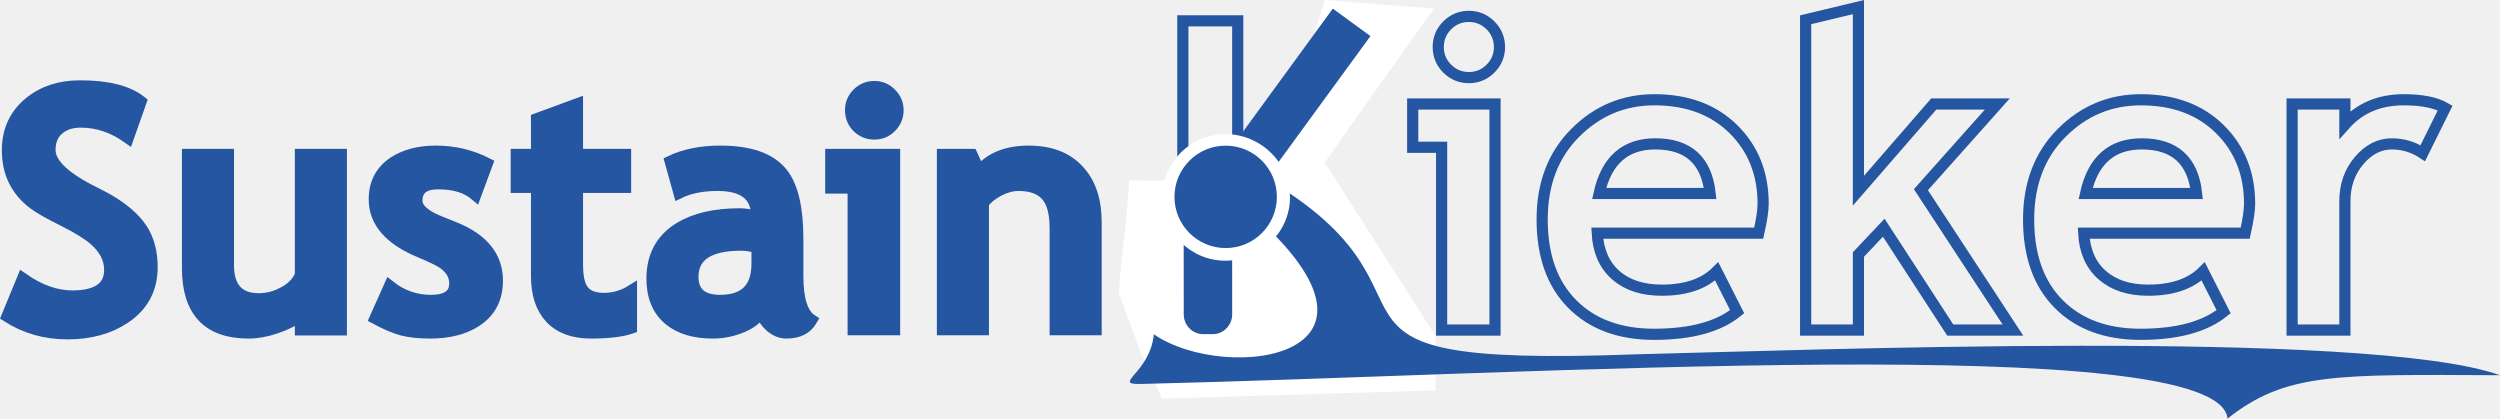
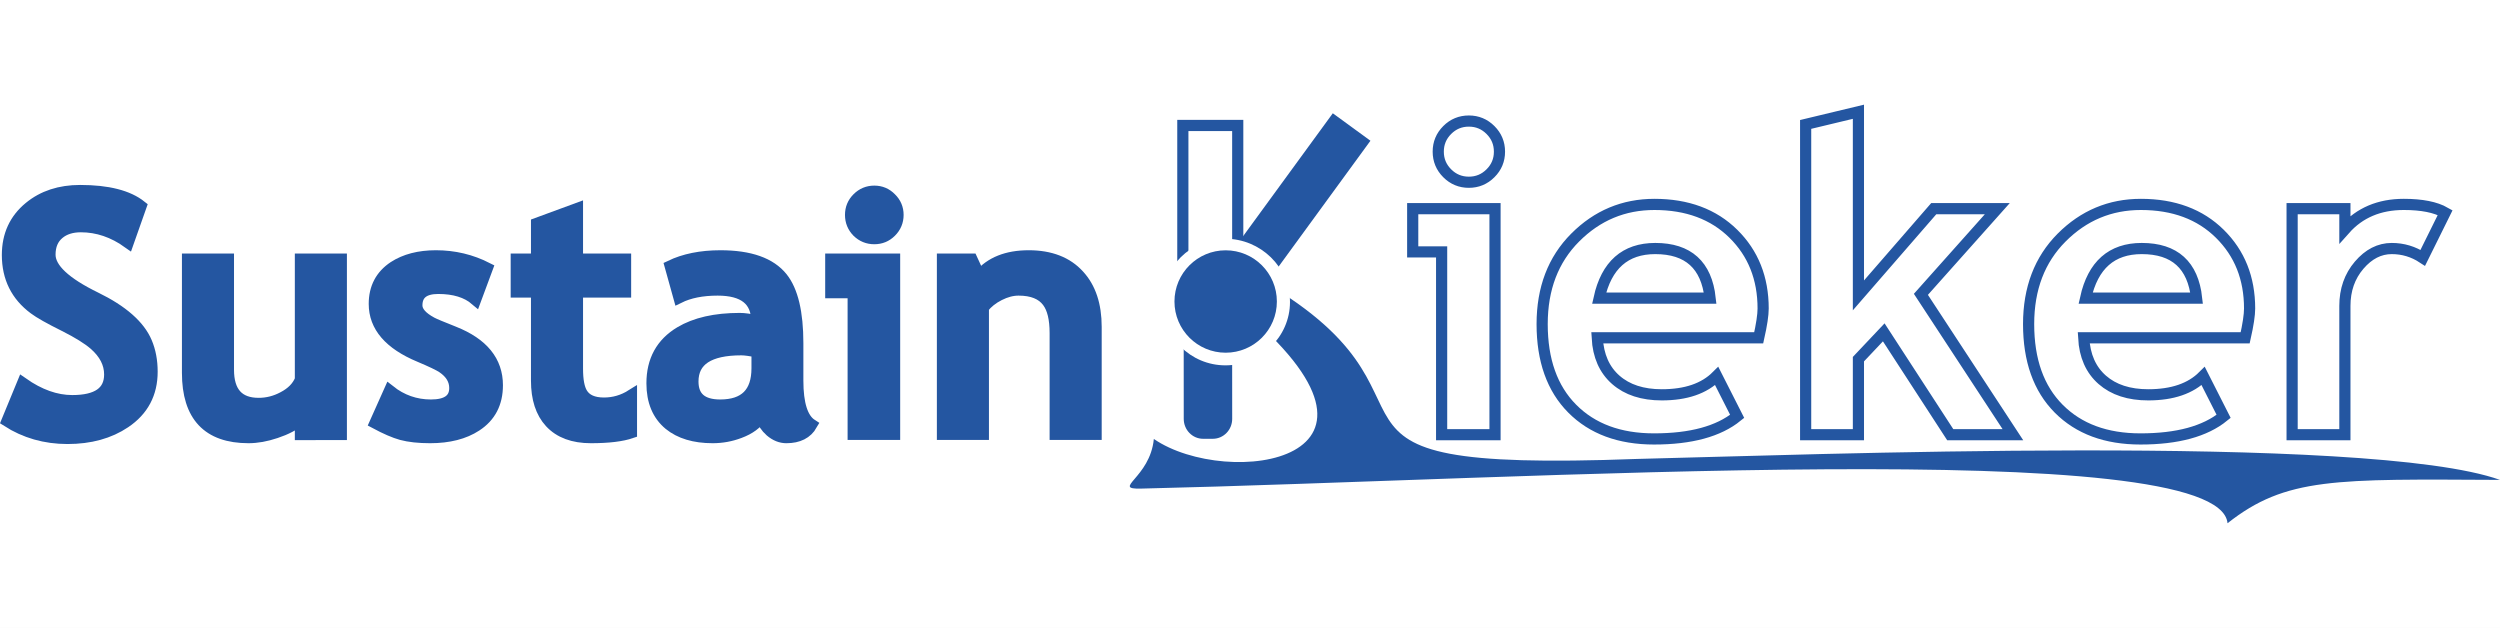
- <svg xmlns="http://www.w3.org/2000/svg" version="1.1" id="Ebene_1" x="0px" y="0px" width="895.209" height="149.892" viewBox="0 0 895.209 149.892" enable-background="new 0 0 566.93 226.77" xml:space="preserve">
+ <svg xmlns="http://www.w3.org/2000/svg" version="1.1" id="Ebene_1" x="0px" y="0px" width="895.209" height="224.838" viewBox="0 0 895.209 224.838" enable-background="new 0 0 566.93 226.77" xml:space="preserve">
  <defs id="defs14" />
-   <path id="original-schrift" fill="none" stroke="#2456a1" stroke-width="4" d="m 867.558,54.853 c -3.381,-2.218 -7.086,-3.331 -11.115,-3.331 -4.383,0 -8.275,1.993 -11.676,5.97 -3.402,3.98 -5.1,8.845 -5.1,14.59 v 46.107 h -18.898 V 37.24 h 18.898 v 7.409 c 5.291,-5.949 12.318,-8.926 21.086,-8.926 6.447,0 11.389,0.983 14.82,2.945 z m -120.74,14.435 h 39.754 c -1.305,-11.844 -7.855,-17.767 -19.645,-17.767 -10.783,10e-4 -17.488,5.924 -20.109,17.767 z m 57.146,14.204 h -57.828 c 0.35,6.45 2.566,11.469 6.65,15.05 4.084,3.579 9.576,5.365 16.48,5.365 8.617,0 15.172,-2.242 19.658,-6.728 l 7.32,14.435 c -6.648,5.395 -16.572,8.092 -29.771,8.092 -12.352,0 -22.115,-3.617 -29.299,-10.852 -7.176,-7.23 -10.762,-17.326 -10.762,-30.277 0,-12.744 3.941,-23.07 11.828,-30.98 7.887,-7.912 17.344,-11.873 28.377,-11.873 11.738,0 21.162,3.504 28.264,10.51 7.107,7.008 10.664,15.928 10.664,26.76 10e-4,2.316 -0.528,5.818 -1.581,10.498 z m -105.611,34.697 -23.813,-36.654 -9.07,9.599 v 27.056 h -18.898 V 7.085 l 18.898,-4.541 v 65.754 l 26.98,-31.058 h 22.758 l -27.365,30.685 32.949,50.264 z m -125.731,-48.901 h 39.754 c -1.306,-11.844 -7.855,-17.767 -19.646,-17.767 -10.783,10e-4 -17.486,5.924 -20.108,17.767 z m 57.146,14.204 h -57.829 c 0.351,6.45 2.568,11.469 6.653,15.05 4.08,3.579 9.575,5.365 16.479,5.365 8.617,0 15.172,-2.242 19.657,-6.728 l 7.322,14.435 c -6.648,5.395 -16.574,8.092 -29.771,8.092 -12.352,0 -22.117,-3.617 -29.299,-10.852 -7.177,-7.23 -10.763,-17.326 -10.763,-30.277 0,-12.744 3.941,-23.07 11.829,-30.98 7.886,-7.912 17.343,-11.873 28.375,-11.873 11.739,0 21.163,3.504 28.266,10.51 7.107,7.008 10.664,15.928 10.664,26.76 0,2.316 -0.53,5.818 -1.583,10.498 z m -113.545,34.697 V 52.732 h -10.356 V 37.24 h 29.475 v 80.948 h -19.119 z m 9.752,-112.315 c 3.018,0 5.599,1.072 7.74,3.211 2.146,2.142 3.221,4.725 3.221,7.75 0,3.021 -1.074,5.602 -3.221,7.74 -2.141,2.141 -4.722,3.211 -7.74,3.211 -3.029,0 -5.613,-1.07 -7.751,-3.211 -2.141,-2.139 -3.21,-4.719 -3.21,-7.74 0,-3.025 1.069,-5.608 3.21,-7.75 2.138,-2.139 4.722,-3.211 7.751,-3.211 z m -39.612,112.315 -30.838,-47.164 -12.313,16.854 v 30.311 h -19.657 V 7.458 h 19.657 v 52.98 l 37.643,-52.98 h 22.373 l -34.697,48.373 41.349,62.357 h -23.517 z" />
-   <polygon id="maske_für_k-teile_4_" fill="#ffffff" points="100.002,92.926 50.06,92.313 49,106.25 47,123.475 46.401,132.723 54.497,154.734 61.856,170.5 159.75,167.5 159.75,148.067 120.056,85.895 159.142,30.831 120.056,27.743 " transform="translate(354.2979,-27.743)" />
-   <path fill="#2456a1" d="m 444.301,73.066 c 6.321,-16.183 -13.812,-17.502 4.183,-11.941 81.126,44.773 2.844,70.78 137.75,65.738 57.78,-1.338 261.979,-9.299 308.975,7.504 -58.997,-0.303 -76.697,-0.965 -97.565,15.525 -2.932,-31.828 -251.659,-15.55 -389.038,-12.406 -10.77,0.246 3.231,-3.779 4.565,-17.779 26.293,18.061 97.268,8.321 31.13,-46.641 z" id="path4" />
-   <rect id="okular_unten_4_" x="387.337" y="-278.838" transform="rotate(36.12047)" fill="#2456a1" width="16.684" height="64.7" style="stroke-width:1" />
-   <path id="objektiv_4_" fill="#2456a1" d="m 434.263,71.811 c 3.833,-0.001 6.942,3.188 6.944,7.125 l 0.021,33.581 c 0.001,3.938 -3.103,7.131 -6.938,7.133 l -3.469,0.002 c -3.832,0.003 -6.941,-3.188 -6.943,-7.125 l -0.02,-33.579 c -0.003,-3.938 3.103,-7.133 6.936,-7.134 z" />
-   <path id="kreis_weiß_4_" fill="#ffffff" d="m 461.922,70.687 c 0,12.518 -10.583,22.666 -23.101,22.666 -12.519,0 -22.667,-10.148 -22.667,-22.666 0,-12.519 10.148,-22.667 22.667,-22.667 12.518,0 23.101,10.147 23.101,22.667 z" />
-   <circle fill="#2456a1" cx="438.891" cy="70.492" r="18.334" id="circle9" />
  <g id="layer3" style="display:inline" transform="translate(0.4848253)">
-     <g aria-label="Sustain" id="text174-3" style="font-size:120px;letter-spacing:0.09px;fill:#2456a1;stroke:#2456a1;stroke-width:4">
+     <rect style="fill:#ffffff;fill-opacity:1;stroke:none;stroke-width:1.002" id="rect1" width="895.209" height="224.838" x="-0.485" y="0" />
+   </g>
+   <g id="g2" transform="translate(0,37.473)">
+     <g aria-label="Sustain" id="text174-3" style="font-size:120px;letter-spacing:0.09px;display:inline;fill:#2456a1;stroke:#2456a1;stroke-width:4" transform="translate(0.4848253)">
      <path d="M 2,113.315 7.625,99.663 q 9.023,6.328 17.754,6.328 13.418,0 13.418,-9.375 0,-5.918 -5.508,-10.723 Q 29.832,82.905 22.625,79.272 14.598,75.288 11.727,73.12 2.176,66.03 2.176,53.842 q 0,-10.664 7.852,-17.109 7.266,-5.977 18.164,-5.977 14.883,0 21.855,5.566 l -4.629,13.125 q -8.027,-5.742 -16.934,-5.742 -4.922,0 -7.91,2.52 -3.164,2.637 -3.164,7.5 0,7.383 16.348,15.352 14.414,7.031 18.223,15.996 1.992,4.688 1.992,10.547 0,11.719 -9.668,18.223 -8.438,5.684 -20.625,5.684 Q 11.668,119.526 2,113.315 Z" style="font-family:TempoIndicationsLiteTrebuchet;-inkscape-font-specification:TempoIndicationsLiteTrebuchet" id="path704" />
      <path d="m 107.09,118.12 v -5.273 q -3.281,2.812 -8.789,4.629 -5.215,1.758 -9.785,1.758 -21.855,0 -21.855,-23.203 V 55.307 H 81.309 v 39.609 q 0,12.07 10.84,12.07 4.57,0 8.73,-2.227 4.629,-2.402 6.211,-6.328 v -43.125 h 14.648 v 62.812 z" style="font-family:TempoIndicationsLiteTrebuchet;-inkscape-font-specification:TempoIndicationsLiteTrebuchet" id="path706" />
      <path d="m 133.782,114.018 5.215,-11.66 q 6.562,5.215 14.824,5.215 8.555,0 8.555,-6.094 0,-4.336 -4.395,-7.324 -1.934,-1.289 -8.203,-3.926 -16.23,-6.738 -16.23,-18.867 0,-8.672 6.973,-13.301 6.035,-3.926 15.117,-3.926 9.785,0 18.398,4.395 l -4.219,11.367 q -4.805,-4.102 -13.359,-4.102 -7.676,0 -7.676,6.094 0,3.281 5.332,6.152 1.289,0.703 7.969,3.34 15.527,6.152 15.527,19.102 0,9.609 -7.559,14.531 -6.445,4.219 -16.523,4.219 -6.094,0 -10.254,-1.113 -3.809,-1.055 -9.492,-4.102 z" style="font-family:TempoIndicationsLiteTrebuchet;-inkscape-font-specification:TempoIndicationsLiteTrebuchet" id="path708" />
      <path d="m 191.645,67.085 h -7.266 V 55.307 H 191.645 V 42.534 l 14.648,-5.391 V 55.307 H 223.52 v 11.777 h -17.227 v 27.48 q 0,6.094 1.641,8.789 2.109,3.516 7.852,3.516 5.273,0 9.844,-2.871 v 13.477 q -5.098,1.758 -14.531,1.758 -9.551,0 -14.59,-5.449 -4.863,-5.273 -4.863,-14.941 z" style="font-family:TempoIndicationsLiteTrebuchet;-inkscape-font-specification:TempoIndicationsLiteTrebuchet" id="path710" />
      <path d="m 272.008,111.792 q -2.168,3.633 -7.676,5.684 -4.629,1.758 -9.609,1.758 -9.844,0 -15.586,-4.688 -6.152,-5.098 -6.152,-14.766 0,-12.305 10.078,-18.34 8.145,-4.863 21.328,-4.863 2.578,0 6.094,0.879 0,-11.074 -14.004,-11.074 -8.262,0 -13.828,2.754 l -3.164,-11.367 q 7.559,-3.633 17.988,-3.633 15.879,0 22.148,7.852 5.566,6.973 5.566,23.438 v 13.418 q 0,12.539 5.039,15.762 -2.637,4.629 -9.141,4.629 -2.988,0 -5.684,-2.285 -2.461,-2.168 -3.398,-5.156 z m -1.406,-23.262 q -3.75,-0.762 -5.625,-0.762 -17.344,0 -17.344,11.367 0,8.438 9.785,8.438 13.184,0 13.184,-13.184 z" style="font-family:TempoIndicationsLiteTrebuchet;-inkscape-font-specification:TempoIndicationsLiteTrebuchet" id="path712" />
      <path d="m 312.587,30.991 q 3.516,0 5.977,2.52 2.52,2.461 2.52,5.977 0,3.516 -2.52,6.035 -2.461,2.461 -5.977,2.461 -3.516,0 -6.035,-2.461 -2.461,-2.52 -2.461,-6.035 0,-3.516 2.461,-5.977 2.52,-2.52 6.035,-2.52 z m -7.559,87.07 V 67.319 h -8.027 V 55.307 h 22.852 v 62.754 z" style="font-family:TempoIndicationsLiteTrebuchet;-inkscape-font-specification:TempoIndicationsLiteTrebuchet" id="path714" />
      <path d="M 377.364,118.061 V 81.792 q 0,-7.617 -2.695,-11.191 -3.105,-4.219 -10.43,-4.219 -3.34,0 -6.914,1.816 -3.574,1.816 -5.684,4.512 V 118.061 H 336.993 V 55.307 h 10.547 l 2.695,5.859 q 5.977,-7.031 17.637,-7.031 11.66,0 17.988,6.973 6.152,6.68 6.152,18.457 v 38.496 z" style="font-family:TempoIndicationsLiteTrebuchet;-inkscape-font-specification:TempoIndicationsLiteTrebuchet" id="path716" />
    </g>
+     <path id="original-schrift" fill="none" stroke="#2456a1" stroke-width="4" d="m 867.558,54.853 c -3.381,-2.218 -7.086,-3.331 -11.115,-3.331 -4.383,0 -8.275,1.993 -11.676,5.97 -3.402,3.98 -5.1,8.845 -5.1,14.59 v 46.107 h -18.898 V 37.24 h 18.898 v 7.409 c 5.291,-5.949 12.318,-8.926 21.086,-8.926 6.447,0 11.389,0.983 14.82,2.945 z m -120.74,14.435 h 39.754 c -1.305,-11.844 -7.855,-17.767 -19.645,-17.767 -10.783,10e-4 -17.488,5.924 -20.109,17.767 z m 57.146,14.204 h -57.828 c 0.35,6.45 2.566,11.469 6.65,15.05 4.084,3.579 9.576,5.365 16.48,5.365 8.617,0 15.172,-2.242 19.658,-6.728 l 7.32,14.435 c -6.648,5.395 -16.572,8.092 -29.771,8.092 -12.352,0 -22.115,-3.617 -29.299,-10.852 -7.176,-7.23 -10.762,-17.326 -10.762,-30.277 0,-12.744 3.941,-23.07 11.828,-30.98 7.887,-7.912 17.344,-11.873 28.377,-11.873 11.738,0 21.162,3.504 28.264,10.51 7.107,7.008 10.664,15.928 10.664,26.76 10e-4,2.316 -0.528,5.818 -1.581,10.498 z m -105.611,34.697 -23.813,-36.654 -9.07,9.599 v 27.056 h -18.898 V 7.085 l 18.898,-4.541 v 65.754 l 26.98,-31.058 h 22.758 l -27.365,30.685 32.949,50.264 z m -125.731,-48.901 h 39.754 c -1.306,-11.844 -7.855,-17.767 -19.646,-17.767 -10.783,10e-4 -17.486,5.924 -20.108,17.767 z m 57.146,14.204 h -57.829 c 0.351,6.45 2.568,11.469 6.653,15.05 4.08,3.579 9.575,5.365 16.479,5.365 8.617,0 15.172,-2.242 19.657,-6.728 l 7.322,14.435 c -6.648,5.395 -16.574,8.092 -29.771,8.092 -12.352,0 -22.117,-3.617 -29.299,-10.852 -7.177,-7.23 -10.763,-17.326 -10.763,-30.277 0,-12.744 3.941,-23.07 11.829,-30.98 7.886,-7.912 17.343,-11.873 28.375,-11.873 11.739,0 21.163,3.504 28.266,10.51 7.107,7.008 10.664,15.928 10.664,26.76 0,2.316 -0.53,5.818 -1.583,10.498 z m -113.545,34.697 V 52.732 h -10.356 V 37.24 h 29.475 v 80.948 h -19.119 z m 9.752,-112.315 c 3.018,0 5.599,1.072 7.74,3.211 2.146,2.142 3.221,4.725 3.221,7.75 0,3.021 -1.074,5.602 -3.221,7.74 -2.141,2.141 -4.722,3.211 -7.74,3.211 -3.029,0 -5.613,-1.07 -7.751,-3.211 -2.141,-2.139 -3.21,-4.719 -3.21,-7.74 0,-3.025 1.069,-5.608 3.21,-7.75 2.138,-2.139 4.722,-3.211 7.751,-3.211 z m -39.612,112.315 -30.838,-47.164 -12.313,16.854 v 30.311 h -19.657 V 7.458 h 19.657 v 52.98 l 37.643,-52.98 h 22.373 l -34.697,48.373 41.349,62.357 h -23.517 z" />
+     <polygon id="maske_für_k-teile_4_" fill="#ffffff" points="50.06,92.313 49,106.25 47,123.475 46.401,132.723 54.497,154.734 61.856,170.5 159.75,167.5 159.75,148.067 120.056,85.895 159.142,30.831 120.056,27.743 100.002,92.926 " transform="translate(354.2979,-27.743)" />
+     <path fill="#2456a1" d="m 444.301,73.066 c 6.321,-16.183 -13.812,-17.502 4.183,-11.941 81.126,44.773 2.844,70.78 137.75,65.738 57.78,-1.338 261.979,-9.299 308.975,7.504 -58.997,-0.303 -76.697,-0.965 -97.565,15.525 -2.932,-31.828 -251.659,-15.55 -389.038,-12.406 -10.77,0.246 3.231,-3.779 4.565,-17.779 26.293,18.061 97.268,8.321 31.13,-46.641 z" id="path4" />
+     <rect id="okular_unten_4_" x="387.337" y="-278.838" transform="rotate(36.12047)" fill="#2456a1" width="16.684" height="64.7" style="stroke-width:1" />
+     <path id="objektiv_4_" fill="#2456a1" d="m 434.263,71.811 c 3.833,-0.001 6.942,3.188 6.944,7.125 l 0.021,33.581 c 0.001,3.938 -3.103,7.131 -6.938,7.133 l -3.469,0.002 c -3.832,0.003 -6.941,-3.188 -6.943,-7.125 l -0.02,-33.579 c -0.003,-3.938 3.103,-7.133 6.936,-7.134 z" />
+     <path id="kreis_weiß_4_" fill="#ffffff" d="m 461.922,70.687 c 0,12.518 -10.583,22.666 -23.101,22.666 -12.519,0 -22.667,-10.148 -22.667,-22.666 0,-12.519 10.148,-22.667 22.667,-22.667 12.518,0 23.101,10.147 23.101,22.667 z" />
+     <circle fill="#2456a1" cx="438.891" cy="70.492" r="18.334" id="circle9" />
  </g>
</svg>
